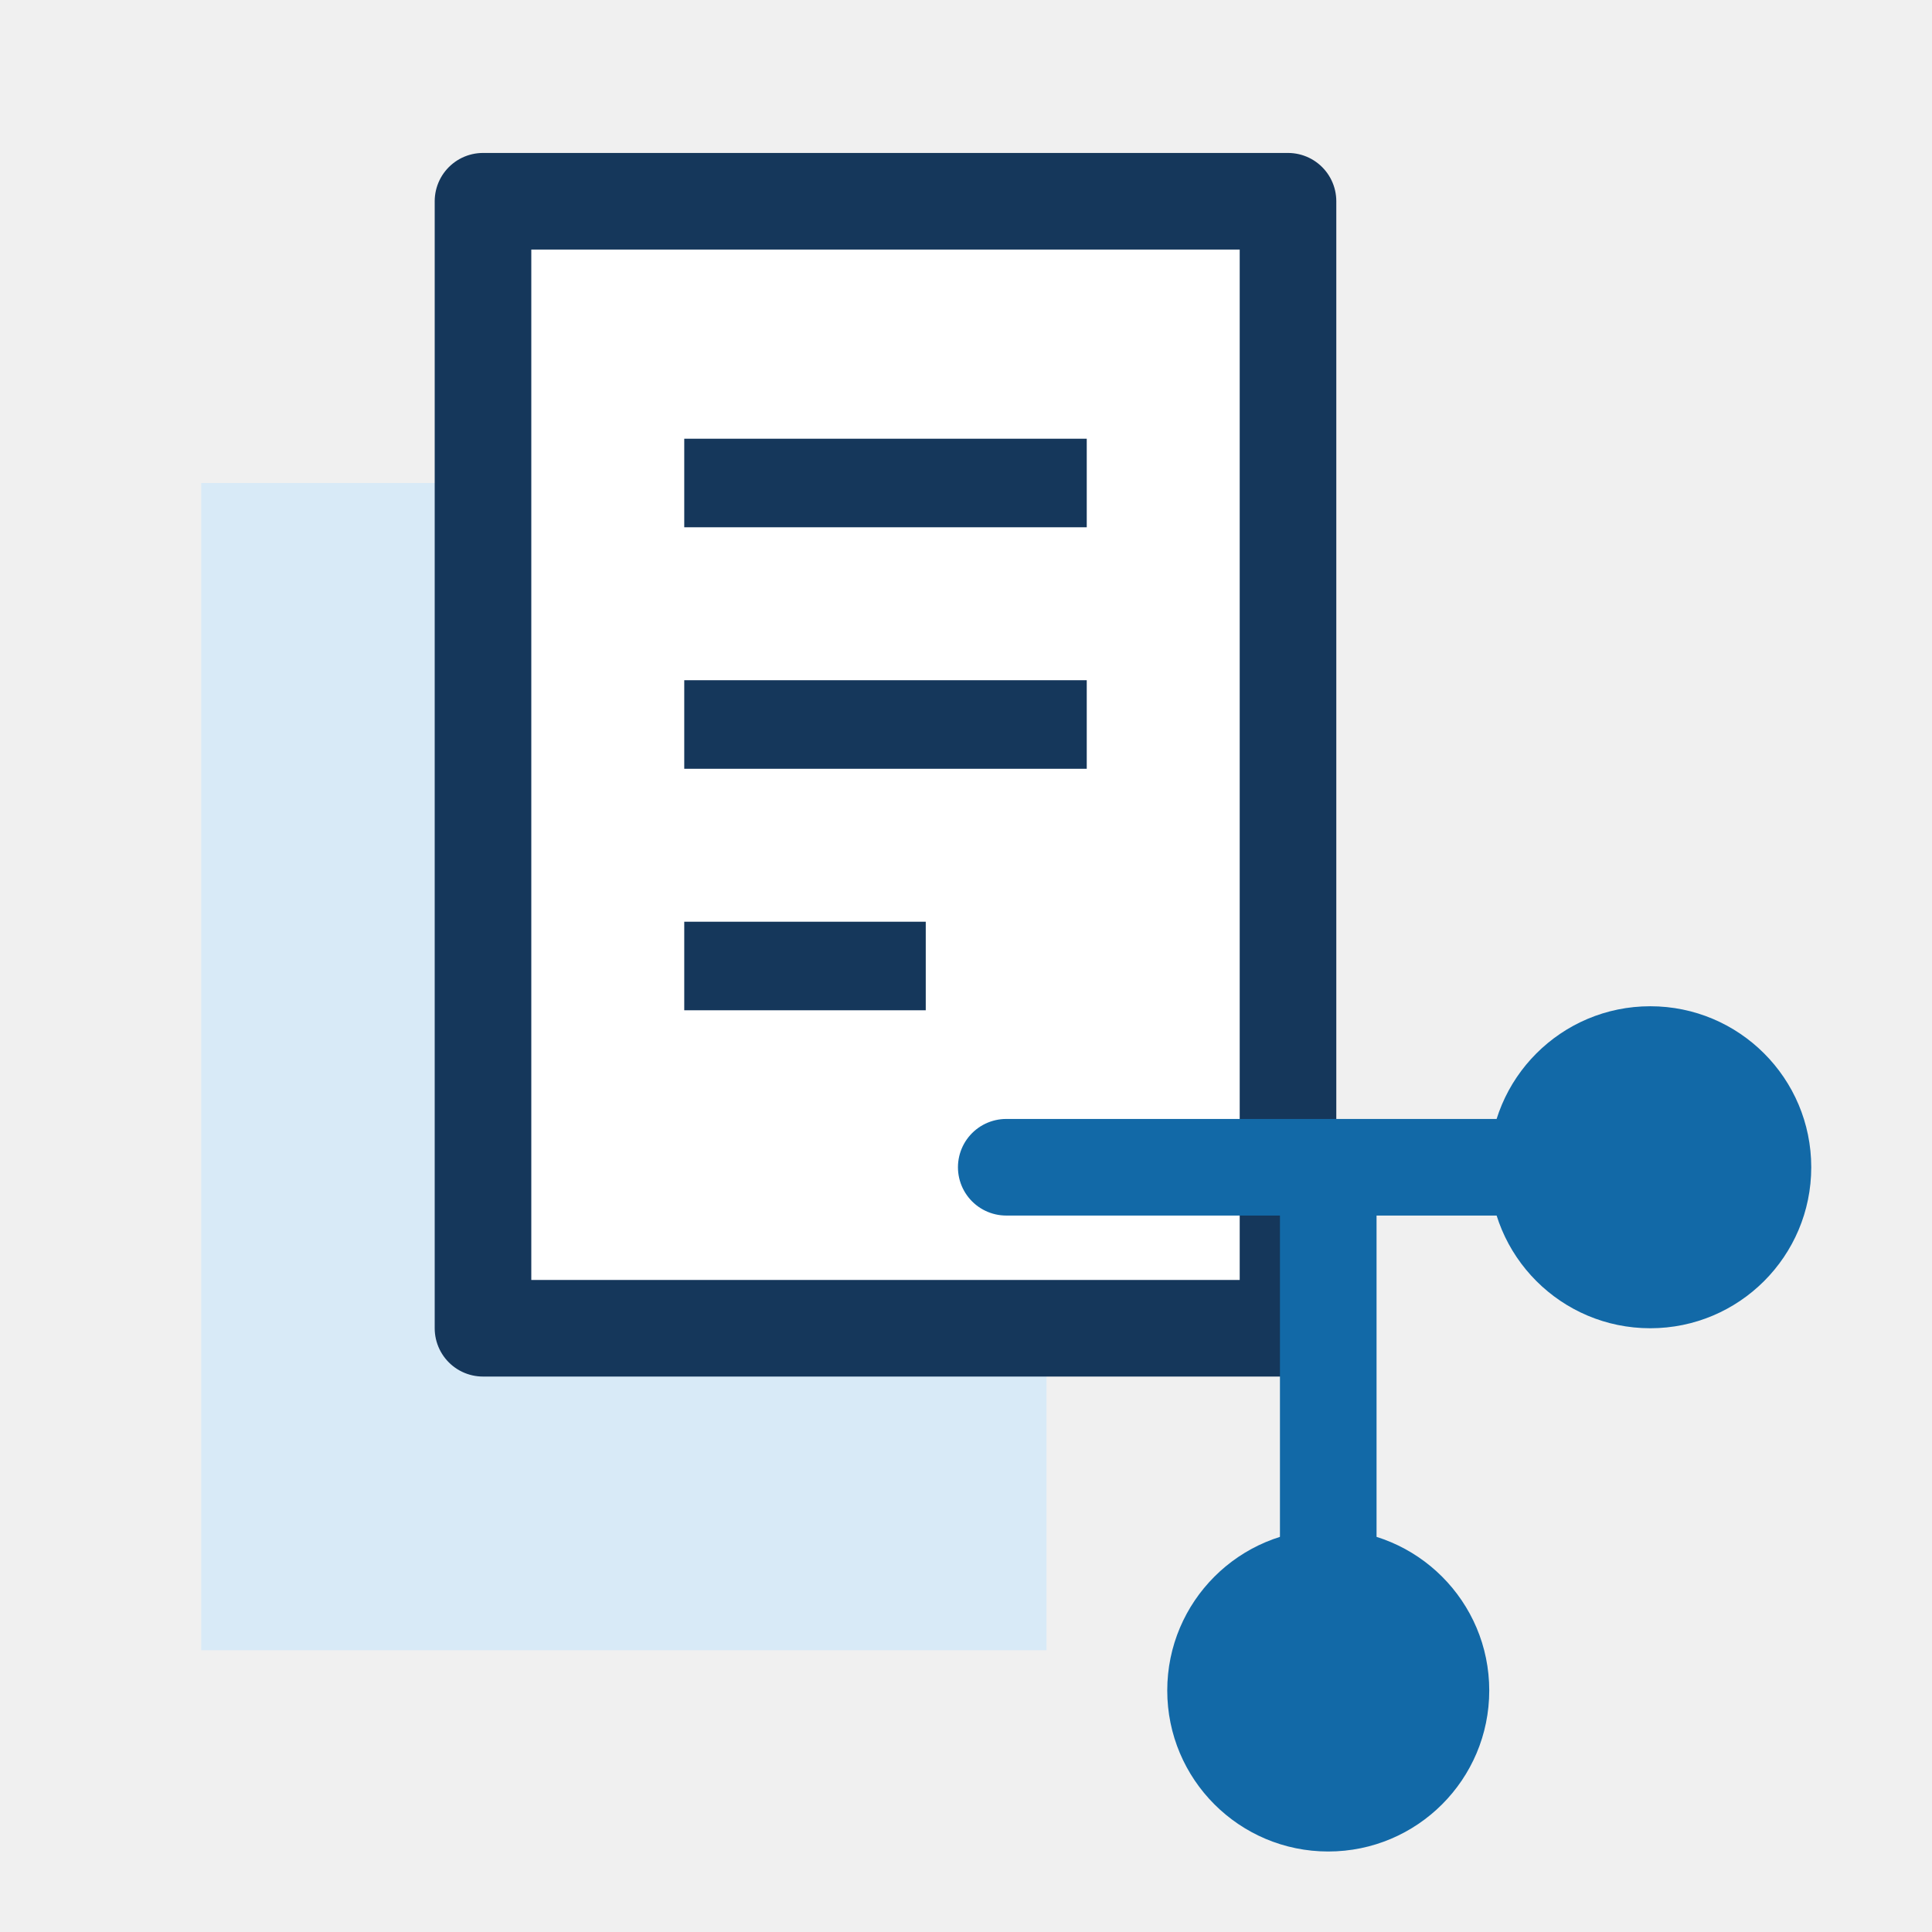
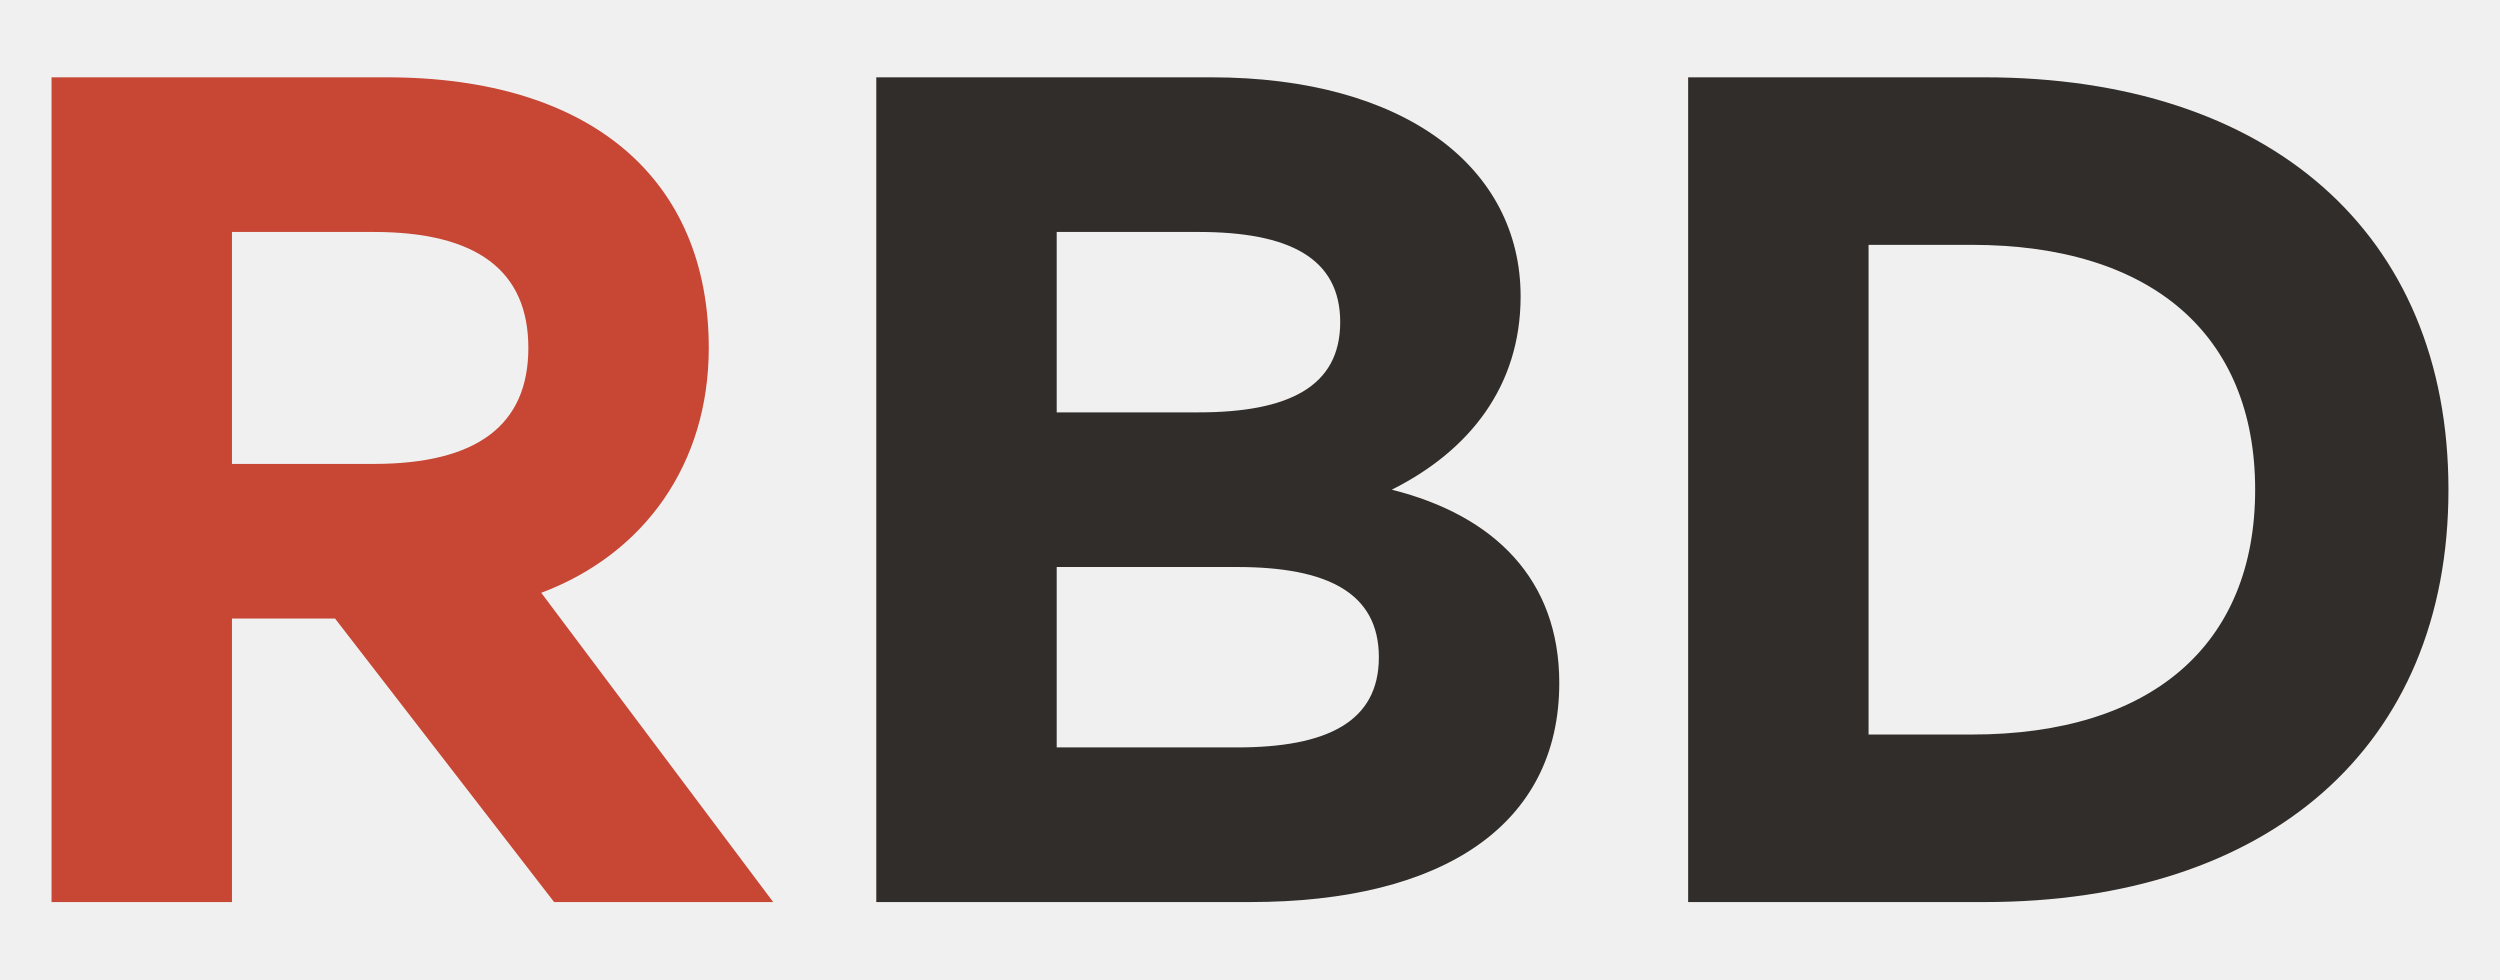
- <svg xmlns="http://www.w3.org/2000/svg" viewBox="0 0 48 48" fill="none">
-   <path d="M5 12h21v29H5z" fill="#d8eaf7" />
-   <path d="M12 5h20v28H12z" fill="#fff" stroke="#15375b" stroke-width="2.4" stroke-linejoin="round" />
-   <path d="M17 12h10m-10 6h10m-10 6h6" stroke="#15375b" stroke-width="2.2" />
-   <path d="M25 29h16m-8 0v13" stroke="#1269a7" stroke-width="2.4" stroke-linecap="round" />
-   <circle cx="41" cy="29" r="4" fill="#1269a7" />
-   <circle cx="33" cy="42" r="4" fill="#1269a7" />
+ <svg xmlns="http://www.w3.org/2000/svg" viewBox="0 0 194 76">
+   <path d="M4 6H30C46 6 55 14 55 27C55 36 50 43 42 46L60 70H43L26 48H18V70H4ZM18 18V36H29C37 36 41 33 41 27C41 21 37 18 29 18Z" fill="#c74634" fill-rule="evenodd" />
+   <path d="M68 6H94C109 6 118 13 118 23C118 30 114 35 108 38C116 40 121 45 121 53C121 64 112 70 97 70H68ZM82 18V32H93C100 32 104 30 104 25C104 20 100 18 93 18ZM82 44V58H96C103 58 107 56 107 51C107 46 103 44 96 44Z" fill="#312d2a" fill-rule="evenodd" />
+   <path d="M131 6H154C176 6 190 18 190 38C190 58 176 70 154 70H131ZM145 19V57H153C167 57 175 50 175 38C175 26 167 19 153 19Z" fill="#312d2a" fill-rule="evenodd" />
</svg>
